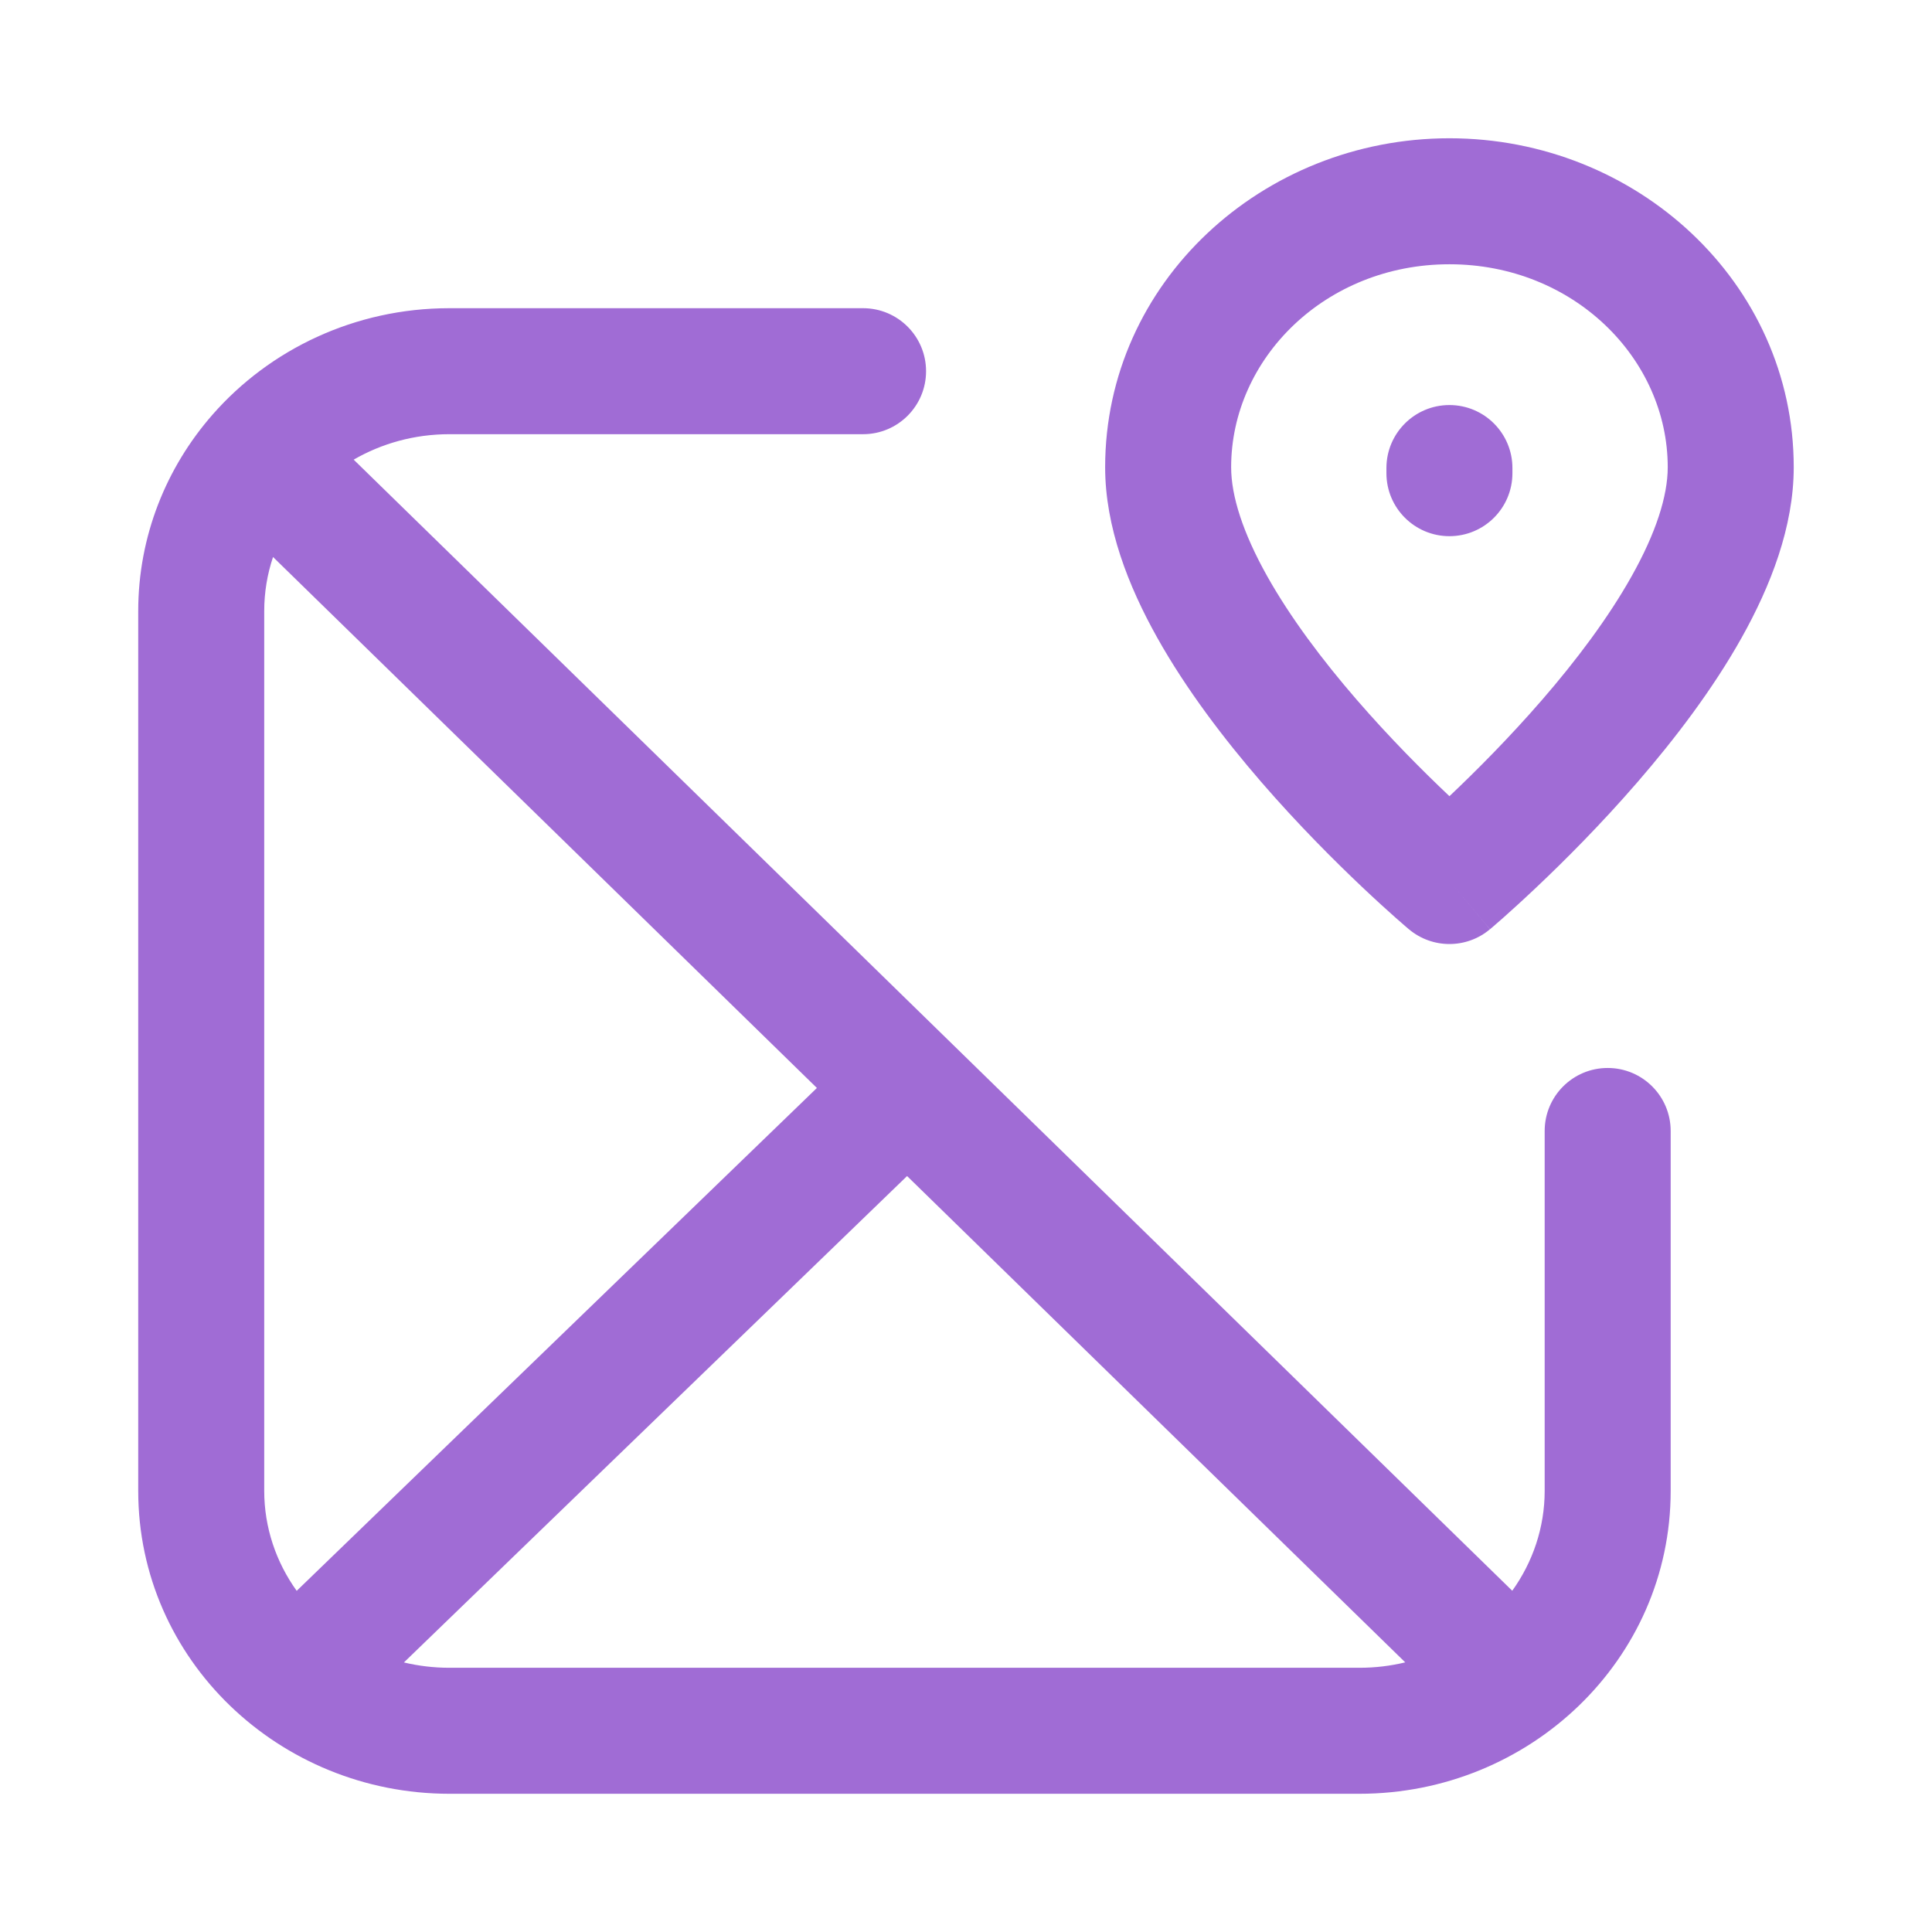
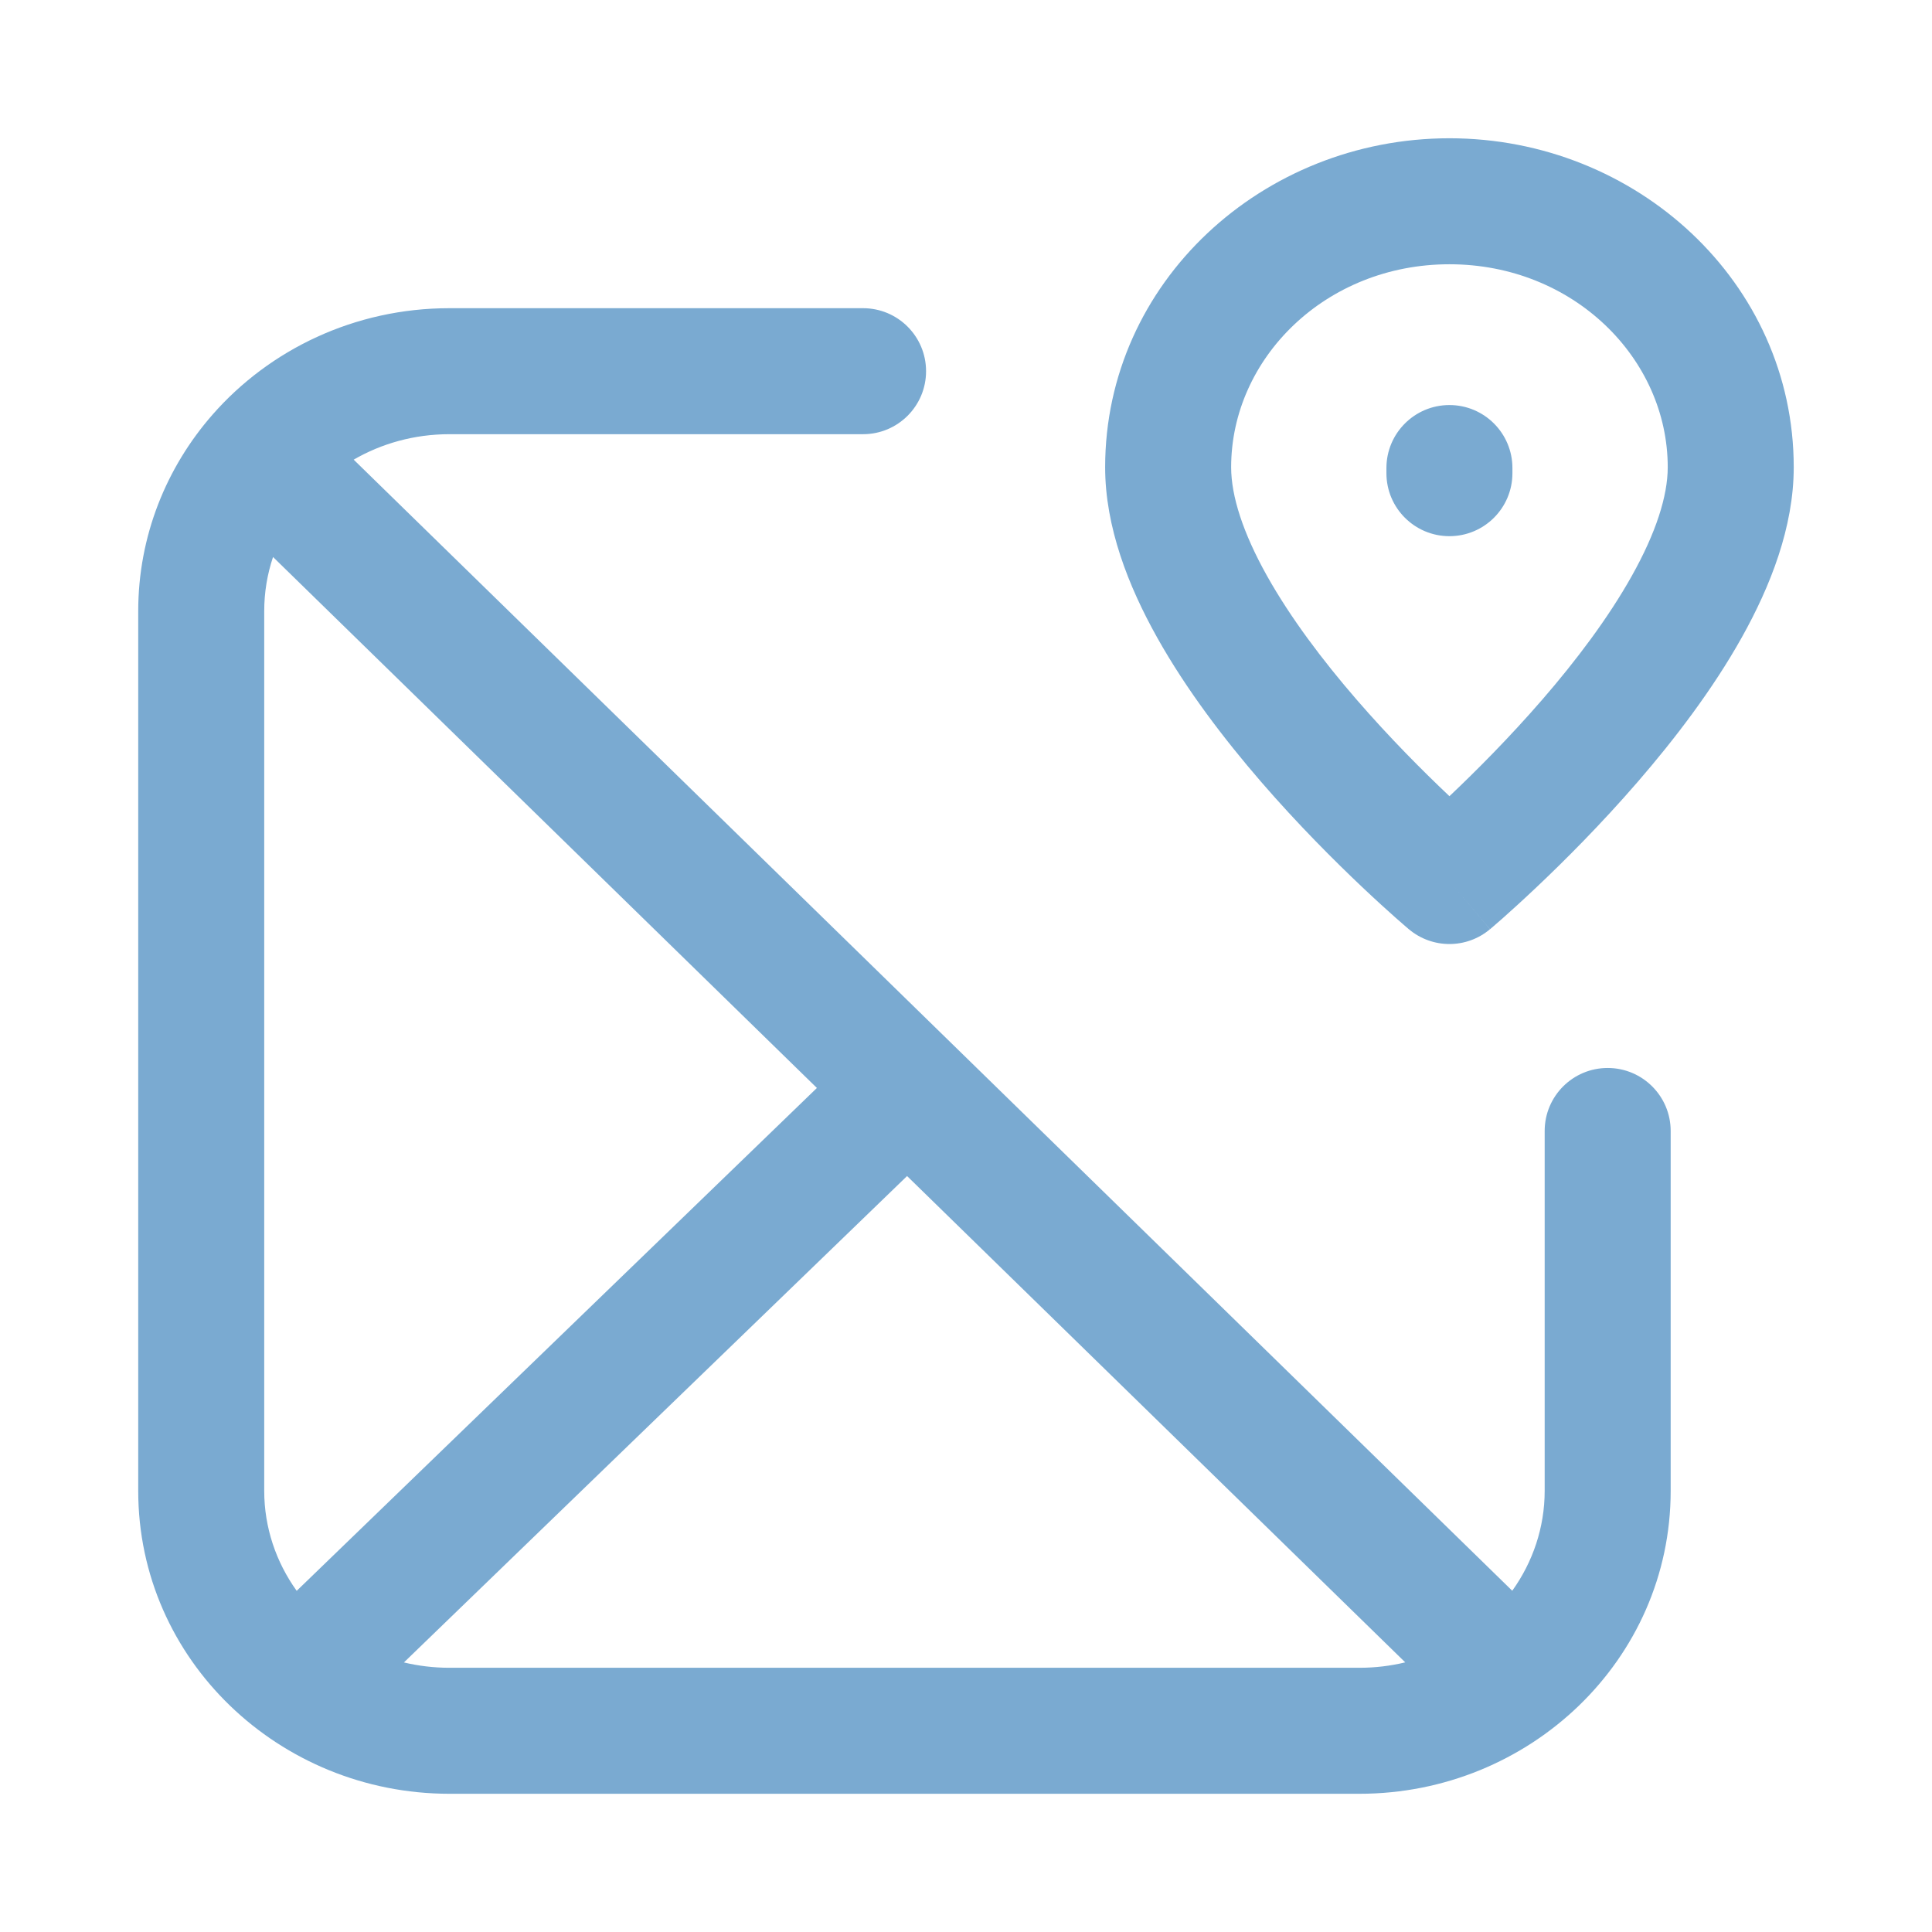
<svg xmlns="http://www.w3.org/2000/svg" width="46" height="46" viewBox="0 0 46 46" fill="none">
  <g id="map-02">
-     <path id="Icon (Stroke)" fill-rule="evenodd" clip-rule="evenodd" d="M34.51 6.292C31.56 6.292 29.313 8.534 29.313 11.125C29.313 11.812 29.596 12.691 30.168 13.713C30.729 14.714 31.496 15.729 32.296 16.653C33.091 17.572 33.891 18.371 34.495 18.942C34.5 18.947 34.505 18.952 34.51 18.957C34.516 18.952 34.521 18.947 34.526 18.942C35.129 18.371 35.929 17.572 36.725 16.653C37.525 15.729 38.292 14.714 38.852 13.713C39.425 12.691 39.708 11.812 39.708 11.125C39.708 8.534 37.461 6.292 34.51 6.292ZM34.51 20.977C33.545 22.125 33.545 22.125 33.545 22.125L33.542 22.123L33.537 22.119L33.519 22.103C33.504 22.091 33.483 22.073 33.456 22.049C33.402 22.003 33.325 21.936 33.228 21.85C33.034 21.678 32.761 21.431 32.433 21.121C31.781 20.504 30.906 19.632 30.027 18.616C29.153 17.605 28.246 16.421 27.551 15.179C26.867 13.958 26.313 12.55 26.313 11.125C26.313 6.721 30.063 3.292 34.51 3.292C38.958 3.292 42.708 6.721 42.708 11.125C42.708 12.55 42.153 13.958 41.47 15.179C40.775 16.421 39.868 17.605 38.993 18.616C38.114 19.632 37.24 20.504 36.587 21.121C36.26 21.431 35.986 21.678 35.793 21.85C35.696 21.936 35.619 22.003 35.565 22.049C35.538 22.073 35.517 22.091 35.502 22.103L35.484 22.119L35.477 22.124C35.476 22.125 35.475 22.125 34.51 20.977ZM34.51 20.977L35.475 22.125C34.918 22.594 34.103 22.594 33.545 22.125L34.51 20.977ZM5.06 9.873C6.423 8.317 8.451 7.338 10.7 7.338H20.549C21.378 7.338 22.049 8.01 22.049 8.838C22.049 9.667 21.378 10.338 20.549 10.338H10.7C9.862 10.338 9.083 10.561 8.421 10.944L36.006 37.875C36.495 37.192 36.778 36.37 36.778 35.496V26.928C36.778 26.099 37.449 25.428 38.278 25.428C39.106 25.428 39.778 26.099 39.778 26.928V35.496C39.778 39.527 36.412 42.709 32.368 42.709H10.7C6.657 42.709 3.291 39.527 3.291 35.496V14.551C3.291 12.762 3.962 11.127 5.06 9.873ZM33.458 39.58L21.597 28.001C21.596 28.003 21.594 28.004 21.592 28.006L9.617 39.582C9.962 39.664 10.325 39.709 10.7 39.709H32.368C32.746 39.709 33.111 39.664 33.458 39.58ZM7.064 37.877L19.45 25.904L6.501 13.262C6.364 13.669 6.291 14.102 6.291 14.551V35.496C6.291 36.371 6.574 37.194 7.064 37.877ZM34.51 9.644C35.339 9.644 36.01 10.316 36.01 11.144V11.266C36.01 12.095 35.339 12.766 34.51 12.766C33.682 12.766 33.01 12.095 33.01 11.266V11.144C33.01 10.316 33.682 9.644 34.51 9.644Z" fill="#A06CD5" />
+     <path id="Icon (Stroke)" fill-rule="evenodd" clip-rule="evenodd" d="M34.51 6.292C31.56 6.292 29.313 8.534 29.313 11.125C29.313 11.812 29.596 12.691 30.168 13.713C30.729 14.714 31.496 15.729 32.296 16.653C33.091 17.572 33.891 18.371 34.495 18.942C34.5 18.947 34.505 18.952 34.51 18.957C34.516 18.952 34.521 18.947 34.526 18.942C35.129 18.371 35.929 17.572 36.725 16.653C37.525 15.729 38.292 14.714 38.852 13.713C39.425 12.691 39.708 11.812 39.708 11.125C39.708 8.534 37.461 6.292 34.51 6.292ZM34.51 20.977C33.545 22.125 33.545 22.125 33.545 22.125L33.542 22.123L33.537 22.119L33.519 22.103C33.504 22.091 33.483 22.073 33.456 22.049C33.402 22.003 33.325 21.936 33.228 21.85C33.034 21.678 32.761 21.431 32.433 21.121C31.781 20.504 30.906 19.632 30.027 18.616C29.153 17.605 28.246 16.421 27.551 15.179C26.867 13.958 26.313 12.55 26.313 11.125C26.313 6.721 30.063 3.292 34.51 3.292C38.958 3.292 42.708 6.721 42.708 11.125C42.708 12.55 42.153 13.958 41.47 15.179C40.775 16.421 39.868 17.605 38.993 18.616C38.114 19.632 37.24 20.504 36.587 21.121C36.26 21.431 35.986 21.678 35.793 21.85C35.696 21.936 35.619 22.003 35.565 22.049C35.538 22.073 35.517 22.091 35.502 22.103L35.484 22.119L35.477 22.124C35.476 22.125 35.475 22.125 34.51 20.977ZM34.51 20.977L35.475 22.125C34.918 22.594 34.103 22.594 33.545 22.125L34.51 20.977ZM5.06 9.873C6.423 8.317 8.451 7.338 10.7 7.338H20.549C21.378 7.338 22.049 8.01 22.049 8.838C22.049 9.667 21.378 10.338 20.549 10.338H10.7C9.862 10.338 9.083 10.561 8.421 10.944L36.006 37.875C36.495 37.192 36.778 36.37 36.778 35.496V26.928C36.778 26.099 37.449 25.428 38.278 25.428C39.106 25.428 39.778 26.099 39.778 26.928V35.496C39.778 39.527 36.412 42.709 32.368 42.709H10.7C6.657 42.709 3.291 39.527 3.291 35.496V14.551C3.291 12.762 3.962 11.127 5.06 9.873ZM33.458 39.58L21.597 28.001C21.596 28.003 21.594 28.004 21.592 28.006L9.617 39.582C9.962 39.664 10.325 39.709 10.7 39.709H32.368C32.746 39.709 33.111 39.664 33.458 39.58ZM7.064 37.877L19.45 25.904L6.501 13.262C6.364 13.669 6.291 14.102 6.291 14.551V35.496C6.291 36.371 6.574 37.194 7.064 37.877ZM34.51 9.644C35.339 9.644 36.01 10.316 36.01 11.144V11.266C36.01 12.095 35.339 12.766 34.51 12.766C33.682 12.766 33.01 12.095 33.01 11.266V11.144C33.01 10.316 33.682 9.644 34.51 9.644Z" fill="#7AAAD1" />
  </g>
</svg>
